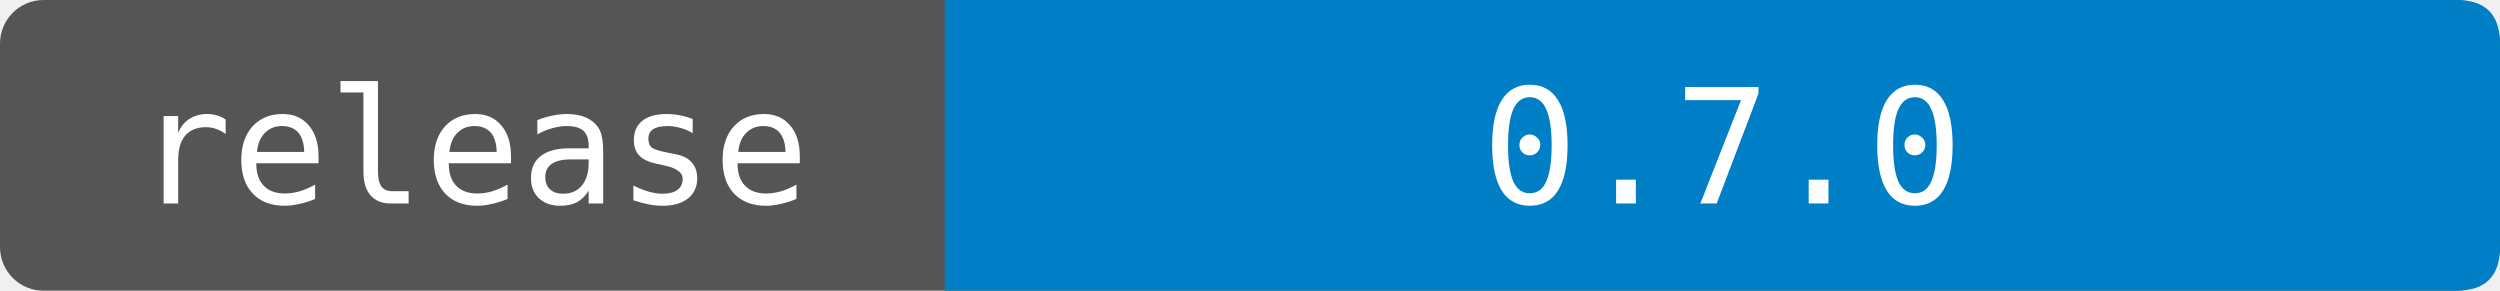
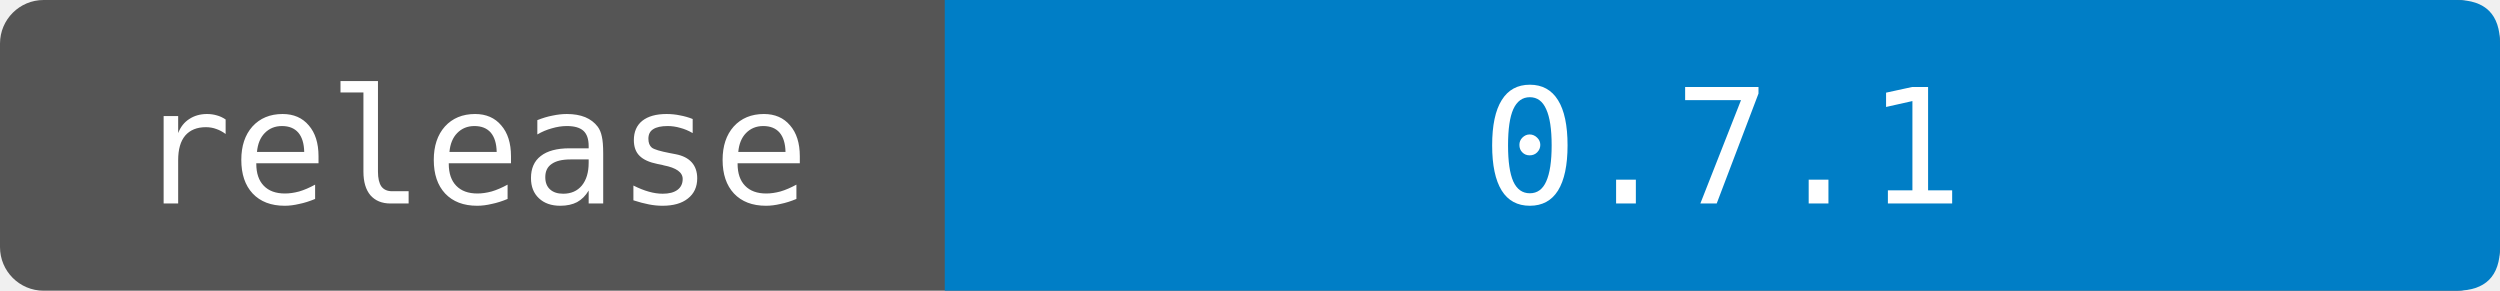
- <svg xmlns="http://www.w3.org/2000/svg" width="172" height="20" role="img" aria-label="release: 0.7.0">
+ <svg xmlns="http://www.w3.org/2000/svg" width="172" height="20" role="img" aria-label="release: 0.7.1">
  <rect width="172" height="20" rx="3" fill="#555" />
  <path fill="#007ec6" d="M65 0h104q3 0 3 3v14q0 3-3 3H65z" />
  <g fill="#fff" text-anchor="middle" font-family="DejaVu Sans Mono,monospace" font-size="11">
    <text x="32.5" y="14">release</text>
-     <text x="118.5" y="14">0.7.0</text>
+     <text x="118.5" y="14">0.7.1</text>
  </g>
</svg>
